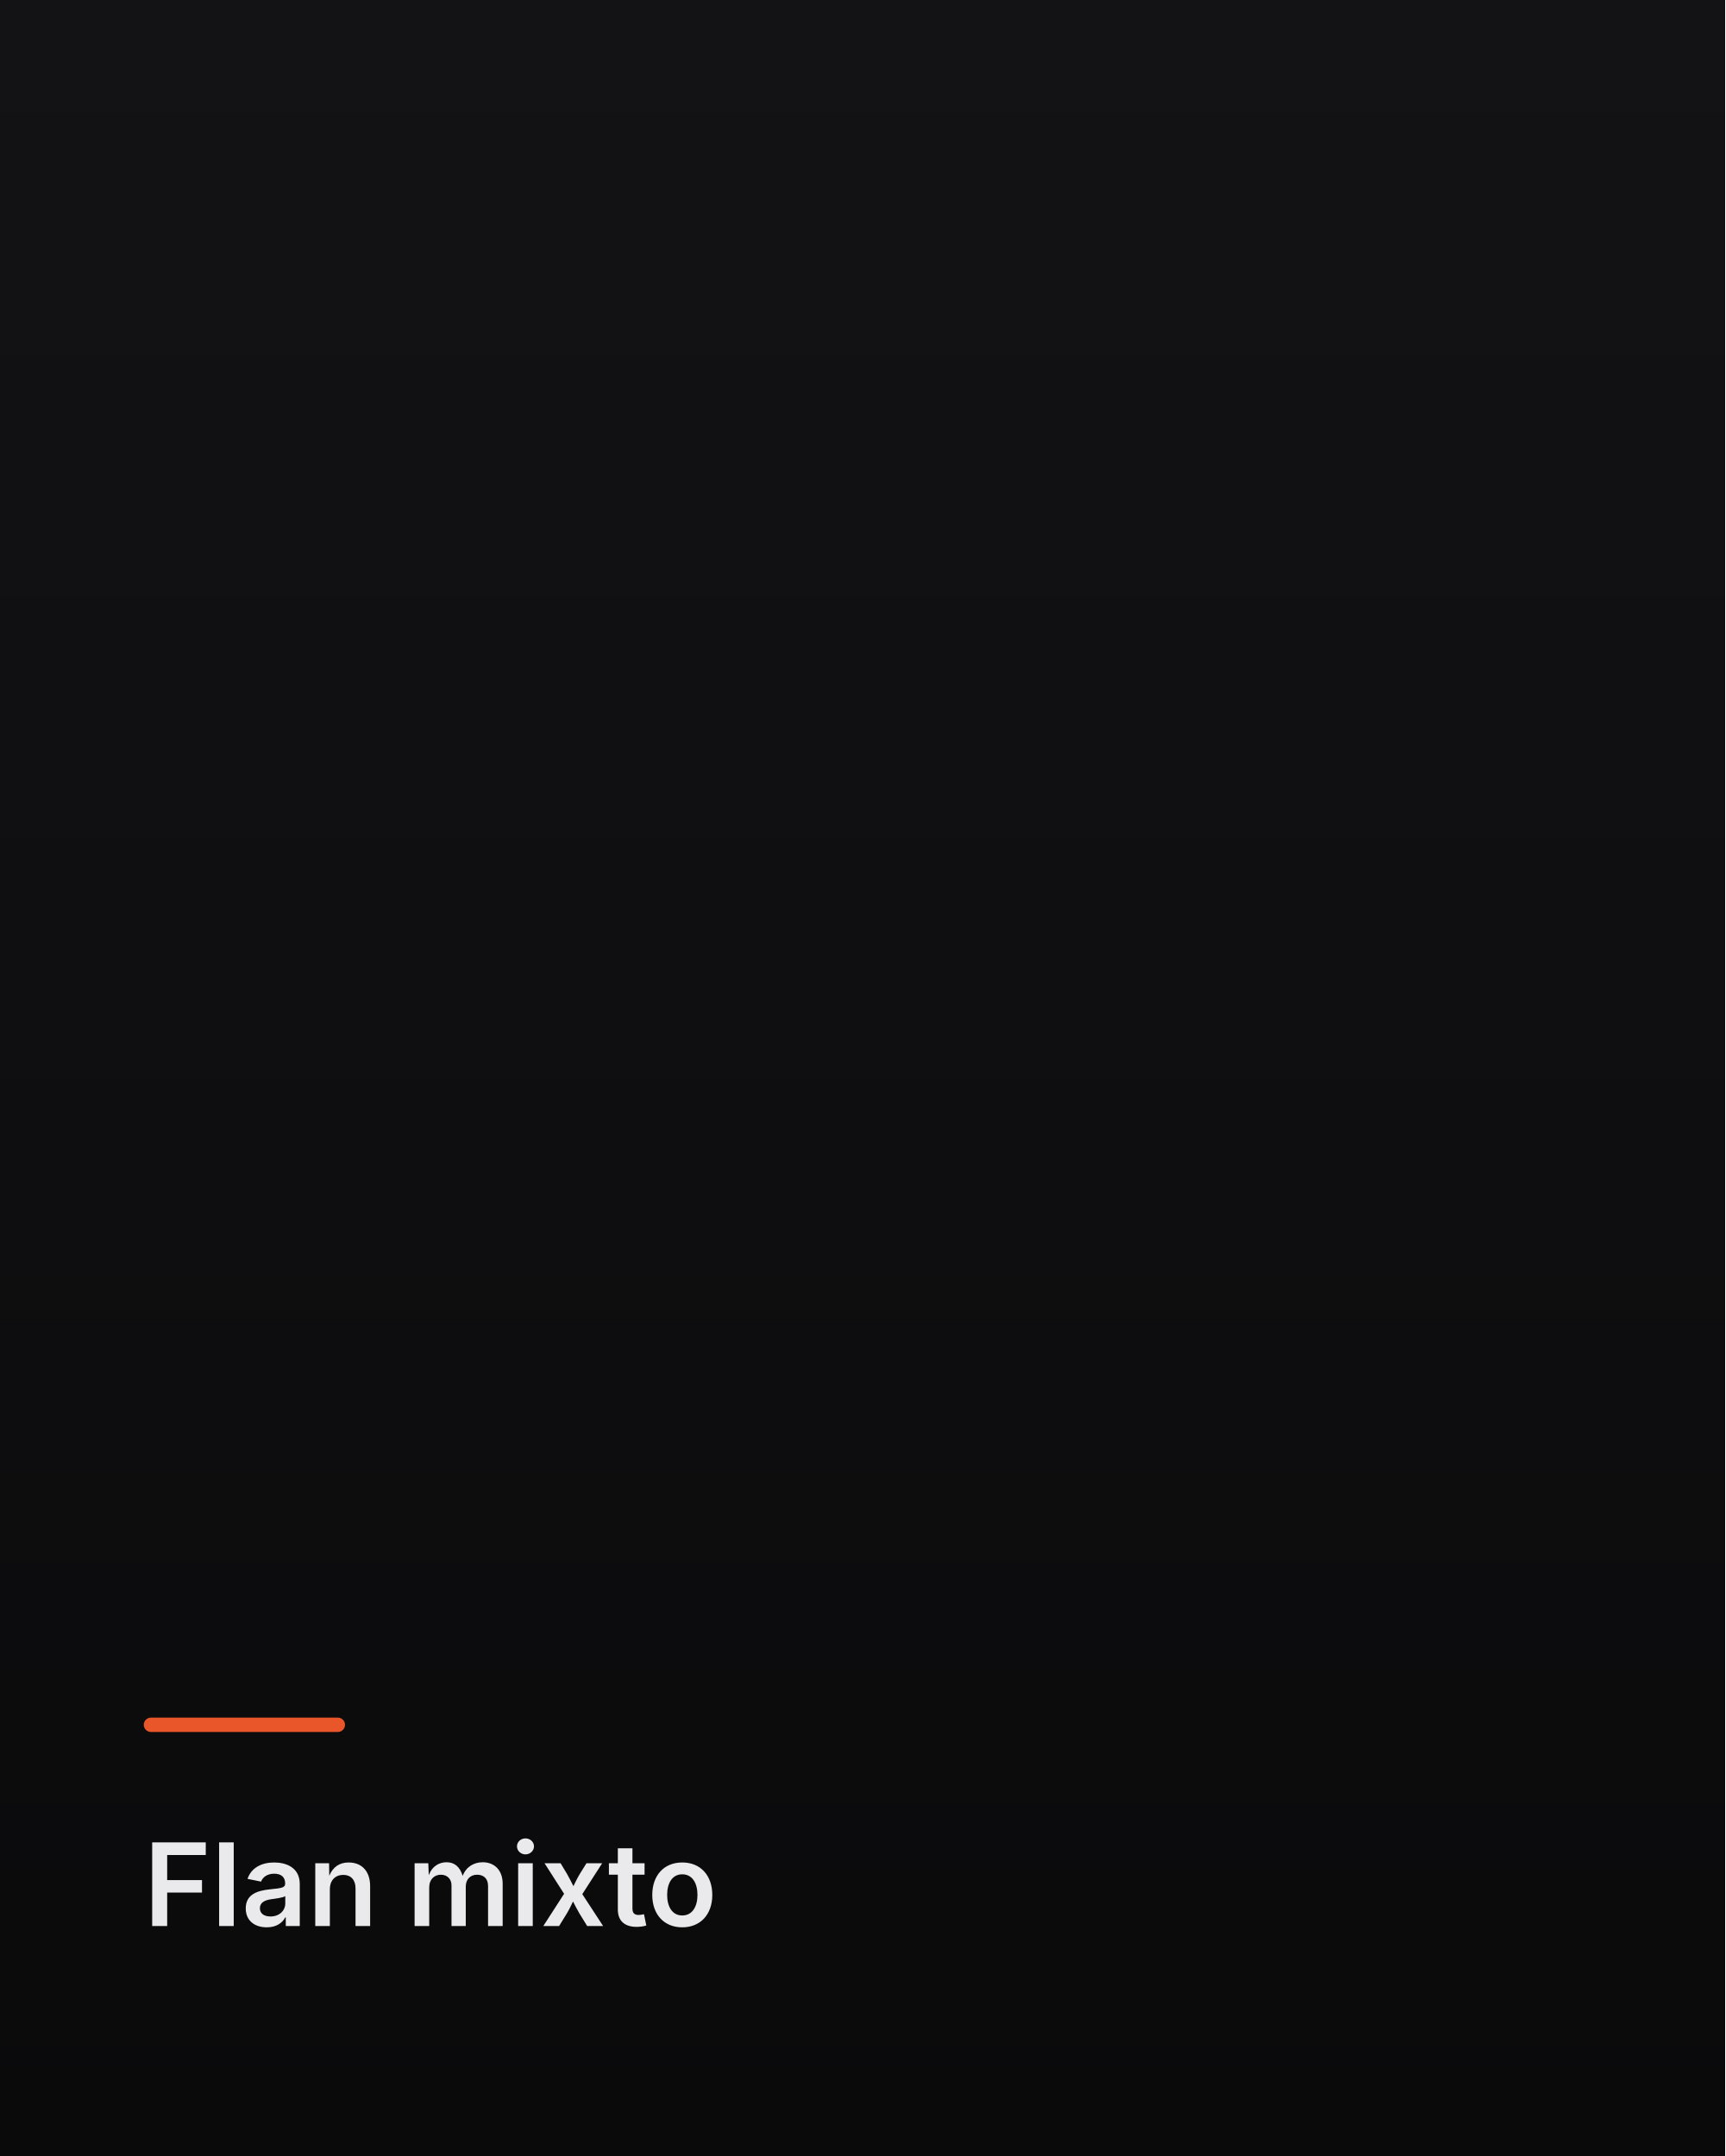
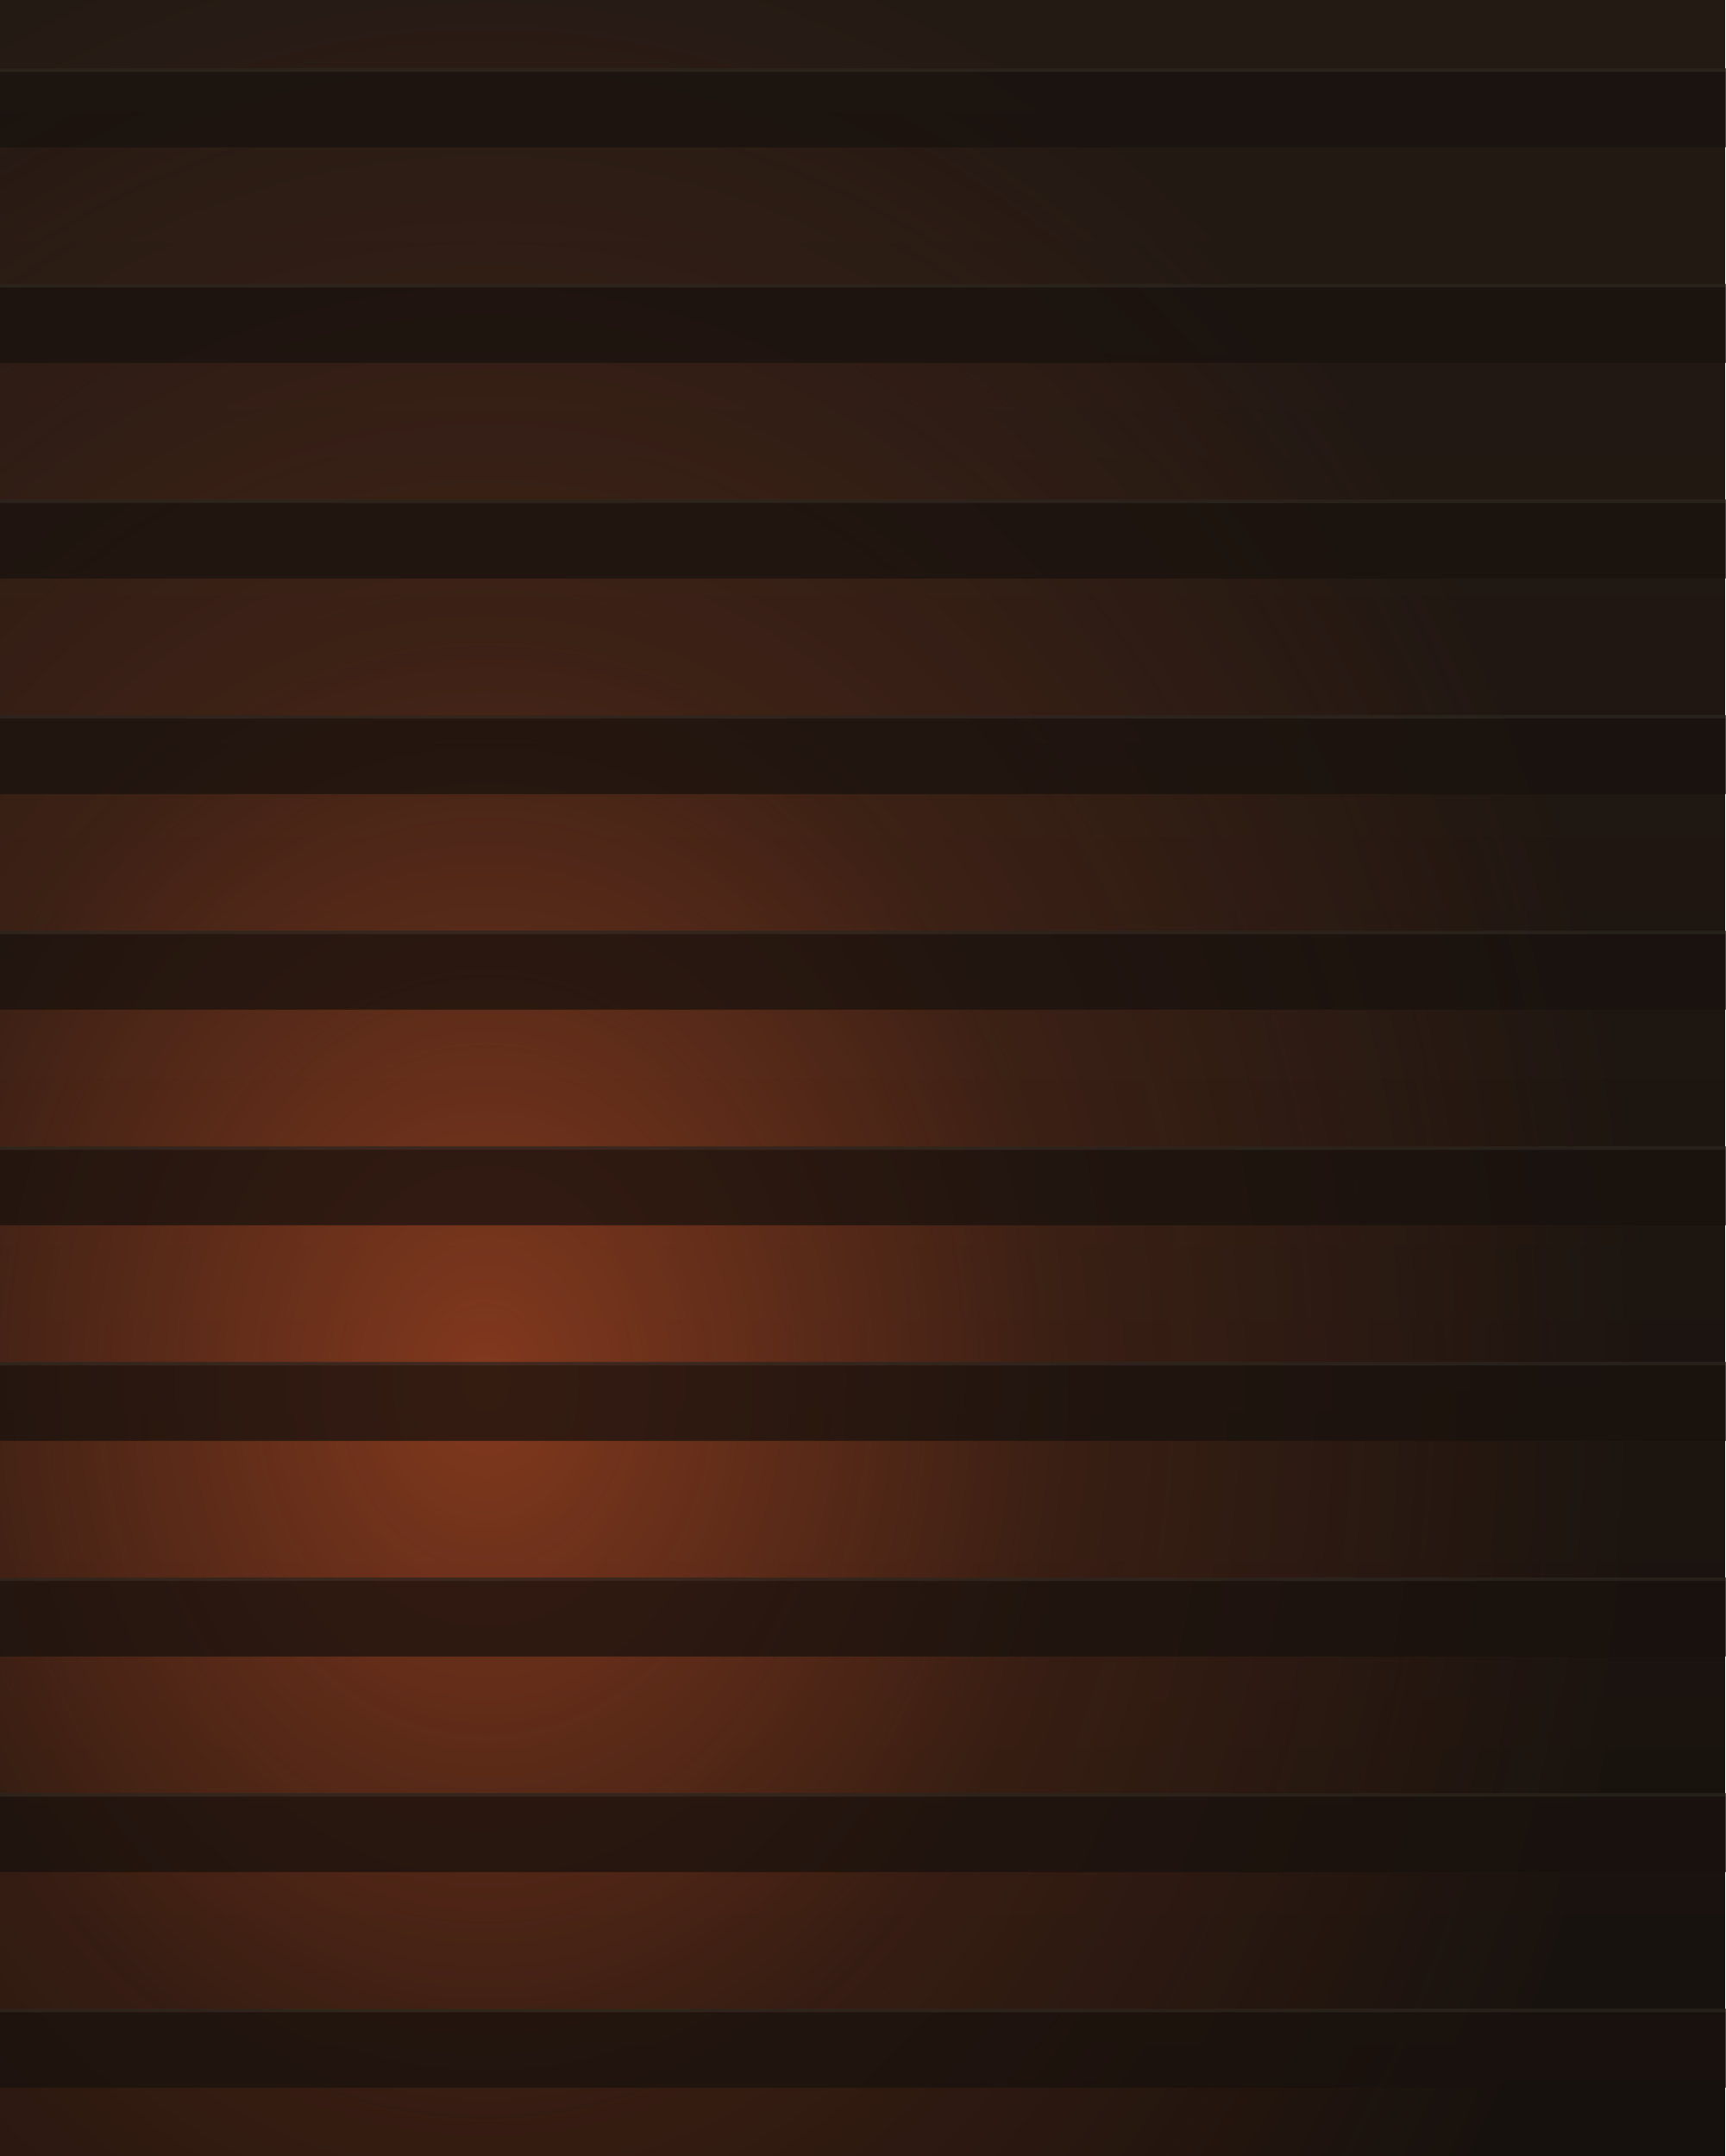
<svg xmlns="http://www.w3.org/2000/svg" viewBox="0 0 480 600" width="480" height="600" role="img" aria-label="Flan mixto">
  <defs>
    <linearGradient id="fondo-flan-mixto" x1="0" y1="0" x2="0" y2="1">
-       <stop offset="0" stop-color="#131316" />
-       <stop offset="1" stop-color="#0A0A0B" />
+       <stop offset="0" stop-color="#241A14" />
+       <stop offset="1" stop-color="#17110D" />
    </linearGradient>
+     <radialGradient id="brasa-flan-mixto" cx="0.28" cy="0.64" r="0.68">
+       <stop offset="0" stop-color="#E15A2B" stop-opacity="0.52" />
+       <stop offset="0.5" stop-color="#E15A2B" stop-opacity="0.15" />
+       <stop offset="1" stop-color="#E15A2B" stop-opacity="0" />
+     </radialGradient>
  </defs>
  <rect width="480" height="600" fill="url(#fondo-flan-mixto)" />
-   <rect x="40" y="478" width="56" height="4" rx="2" fill="#E8562A" />
-   <text x="40" y="536" font-family="Inter, ui-sans-serif, system-ui, sans-serif" font-size="32" font-weight="600" fill="#EAEAEC">Flan mixto</text>
+   <rect width="480" height="600" fill="url(#brasa-flan-mixto)" />
+   <g>
+     <rect x="-24" y="19" width="528" height="22" rx="11" fill="#17110D" opacity="0.72" />
+     <rect x="-24" y="19" width="528" height="1" fill="#F5EAD9" opacity="0.07" />
+     <rect x="-24" y="79" width="528" height="22" rx="11" fill="#17110D" opacity="0.72" />
+     <rect x="-24" y="79" width="528" height="1" fill="#F5EAD9" opacity="0.07" />
+     <rect x="-24" y="139" width="528" height="22" rx="11" fill="#17110D" opacity="0.72" />
+     <rect x="-24" y="139" width="528" height="1" fill="#F5EAD9" opacity="0.07" />
+     <rect x="-24" y="199" width="528" height="22" rx="11" fill="#17110D" opacity="0.72" />
+     <rect x="-24" y="199" width="528" height="1" fill="#F5EAD9" opacity="0.07" />
+     <rect x="-24" y="259" width="528" height="22" rx="11" fill="#17110D" opacity="0.72" />
+     <rect x="-24" y="259" width="528" height="1" fill="#F5EAD9" opacity="0.07" />
+     <rect x="-24" y="319" width="528" height="22" rx="11" fill="#17110D" opacity="0.72" />
+     <rect x="-24" y="319" width="528" height="1" fill="#F5EAD9" opacity="0.07" />
+     <rect x="-24" y="379" width="528" height="22" rx="11" fill="#17110D" opacity="0.72" />
+     <rect x="-24" y="379" width="528" height="1" fill="#F5EAD9" opacity="0.07" />
+     <rect x="-24" y="439" width="528" height="22" rx="11" fill="#17110D" opacity="0.72" />
+     <rect x="-24" y="439" width="528" height="1" fill="#F5EAD9" opacity="0.07" />
+     <rect x="-24" y="499" width="528" height="22" rx="11" fill="#17110D" opacity="0.72" />
+     <rect x="-24" y="499" width="528" height="1" fill="#F5EAD9" opacity="0.07" />
+     <rect x="-24" y="559" width="528" height="22" rx="11" fill="#17110D" opacity="0.72" />
+     <rect x="-24" y="559" width="528" height="1" fill="#F5EAD9" opacity="0.07" />
+   </g>
</svg>
